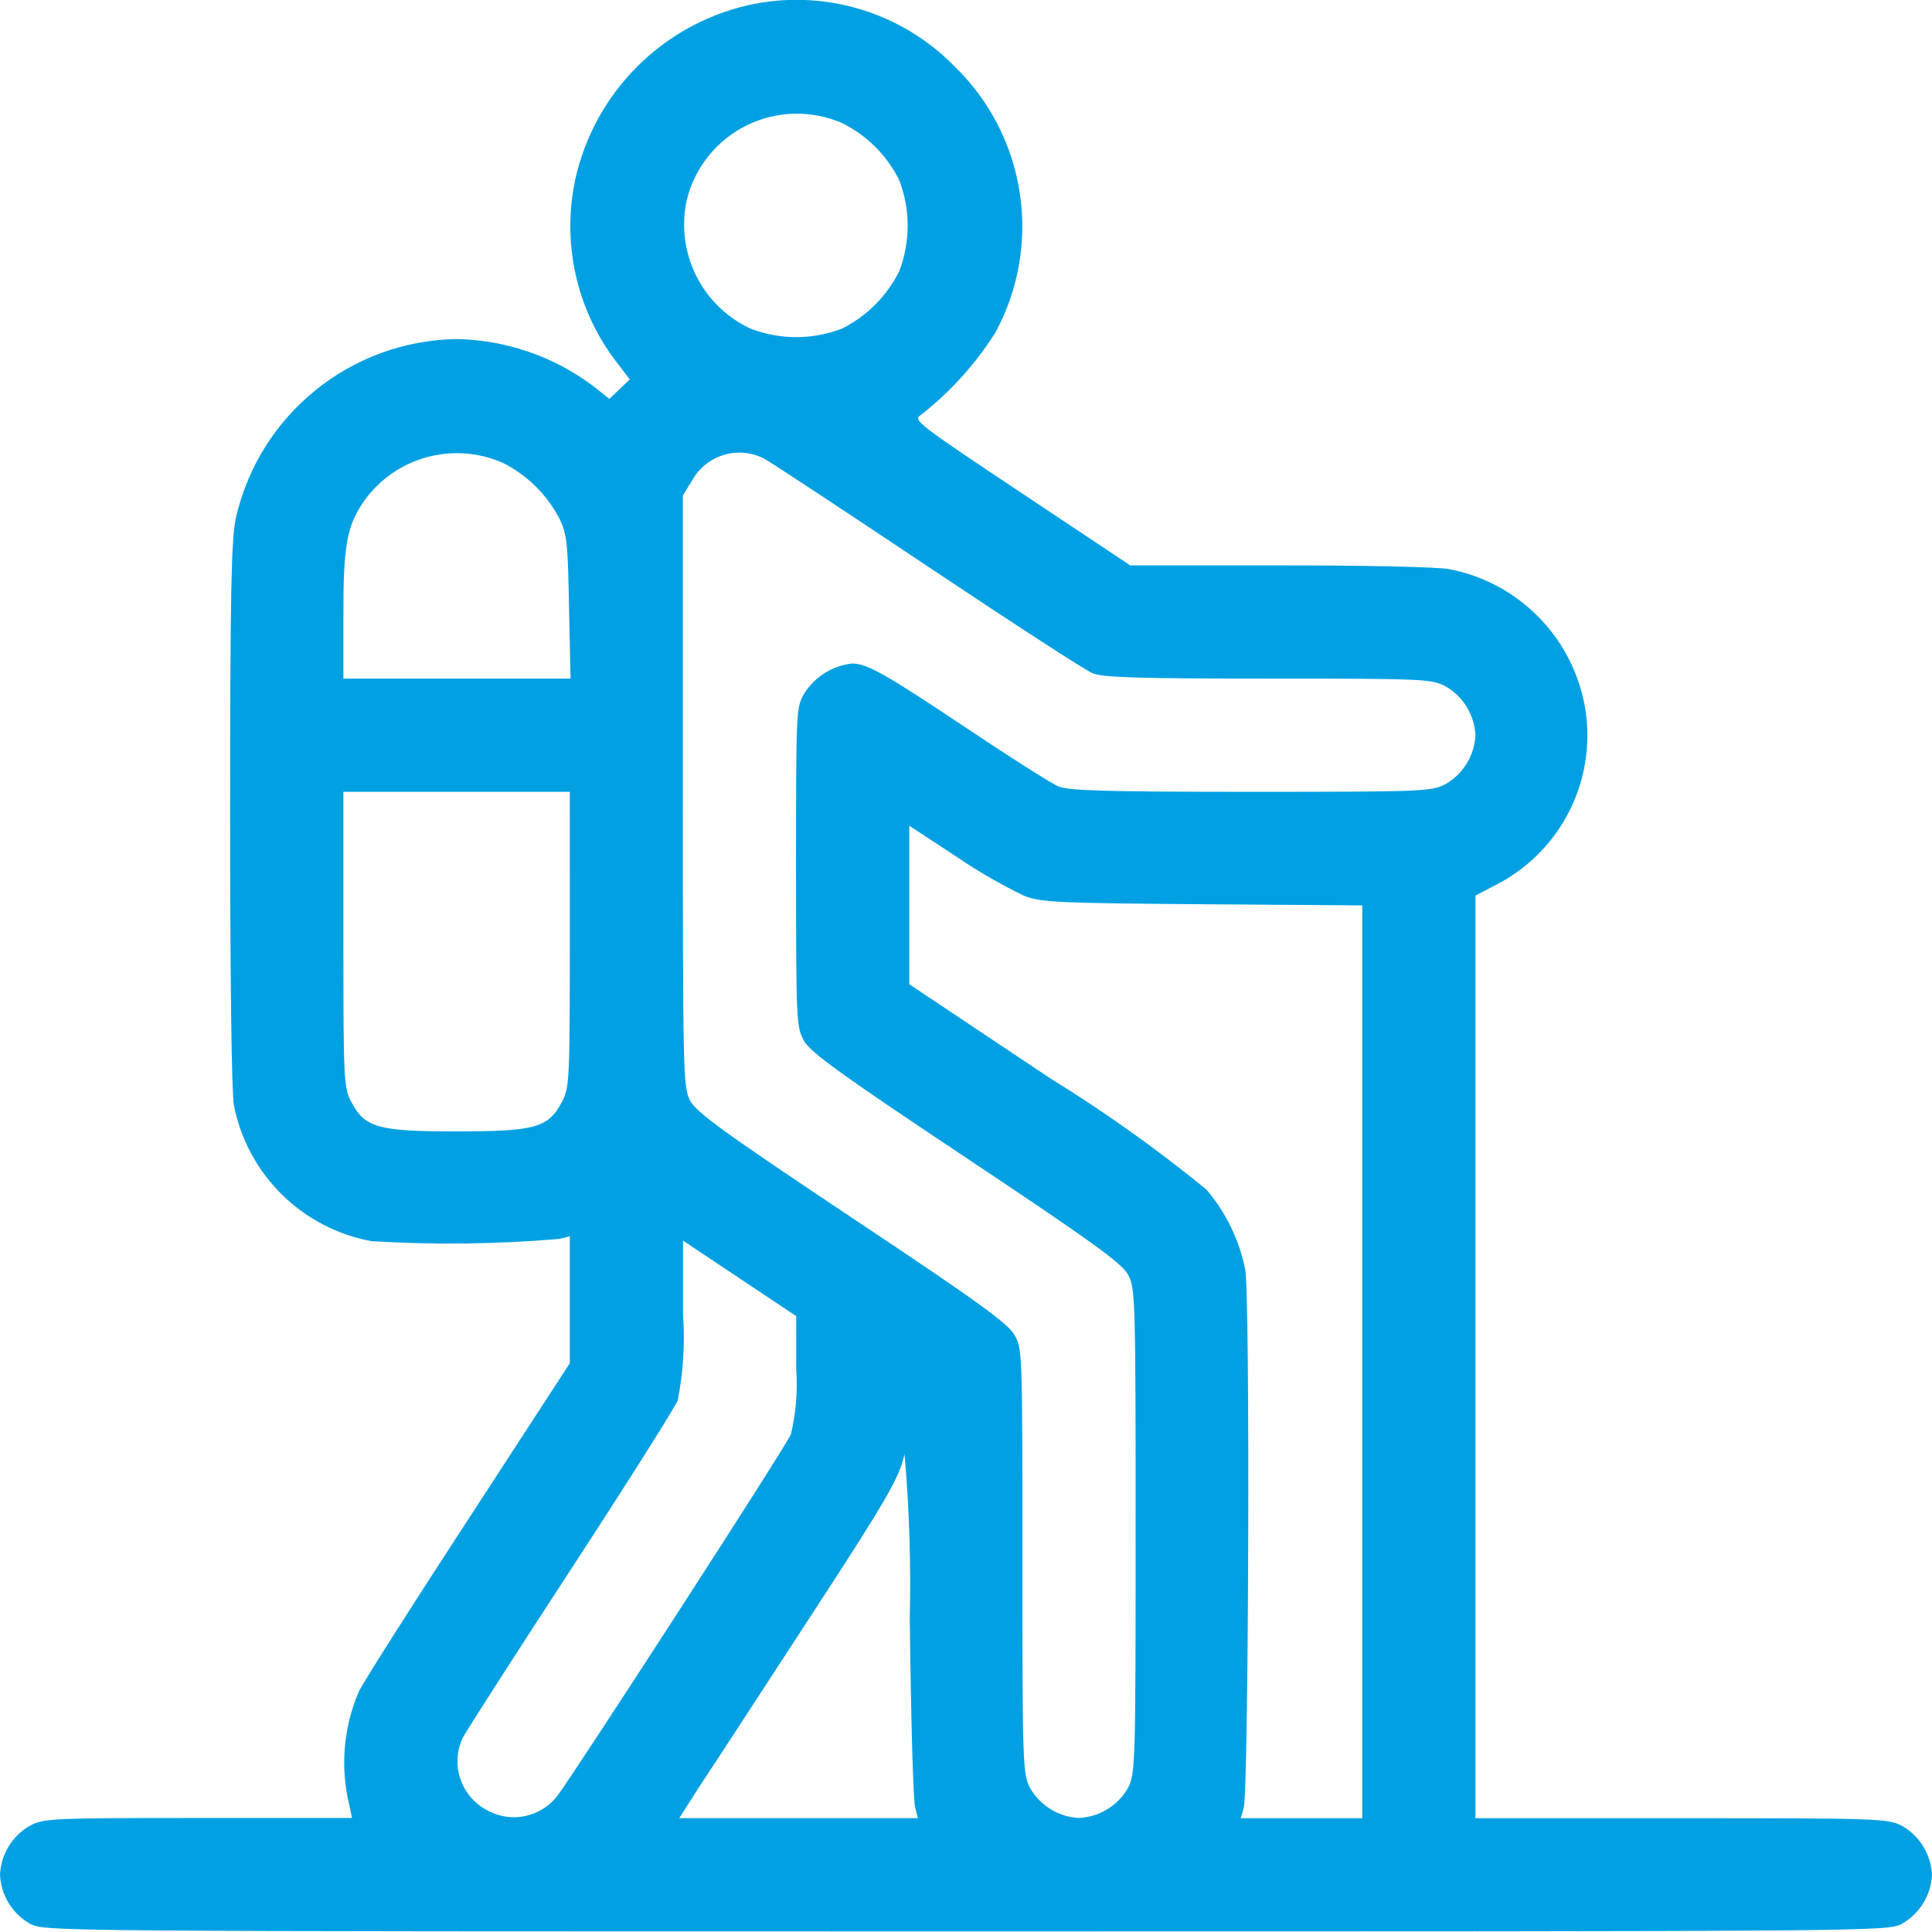
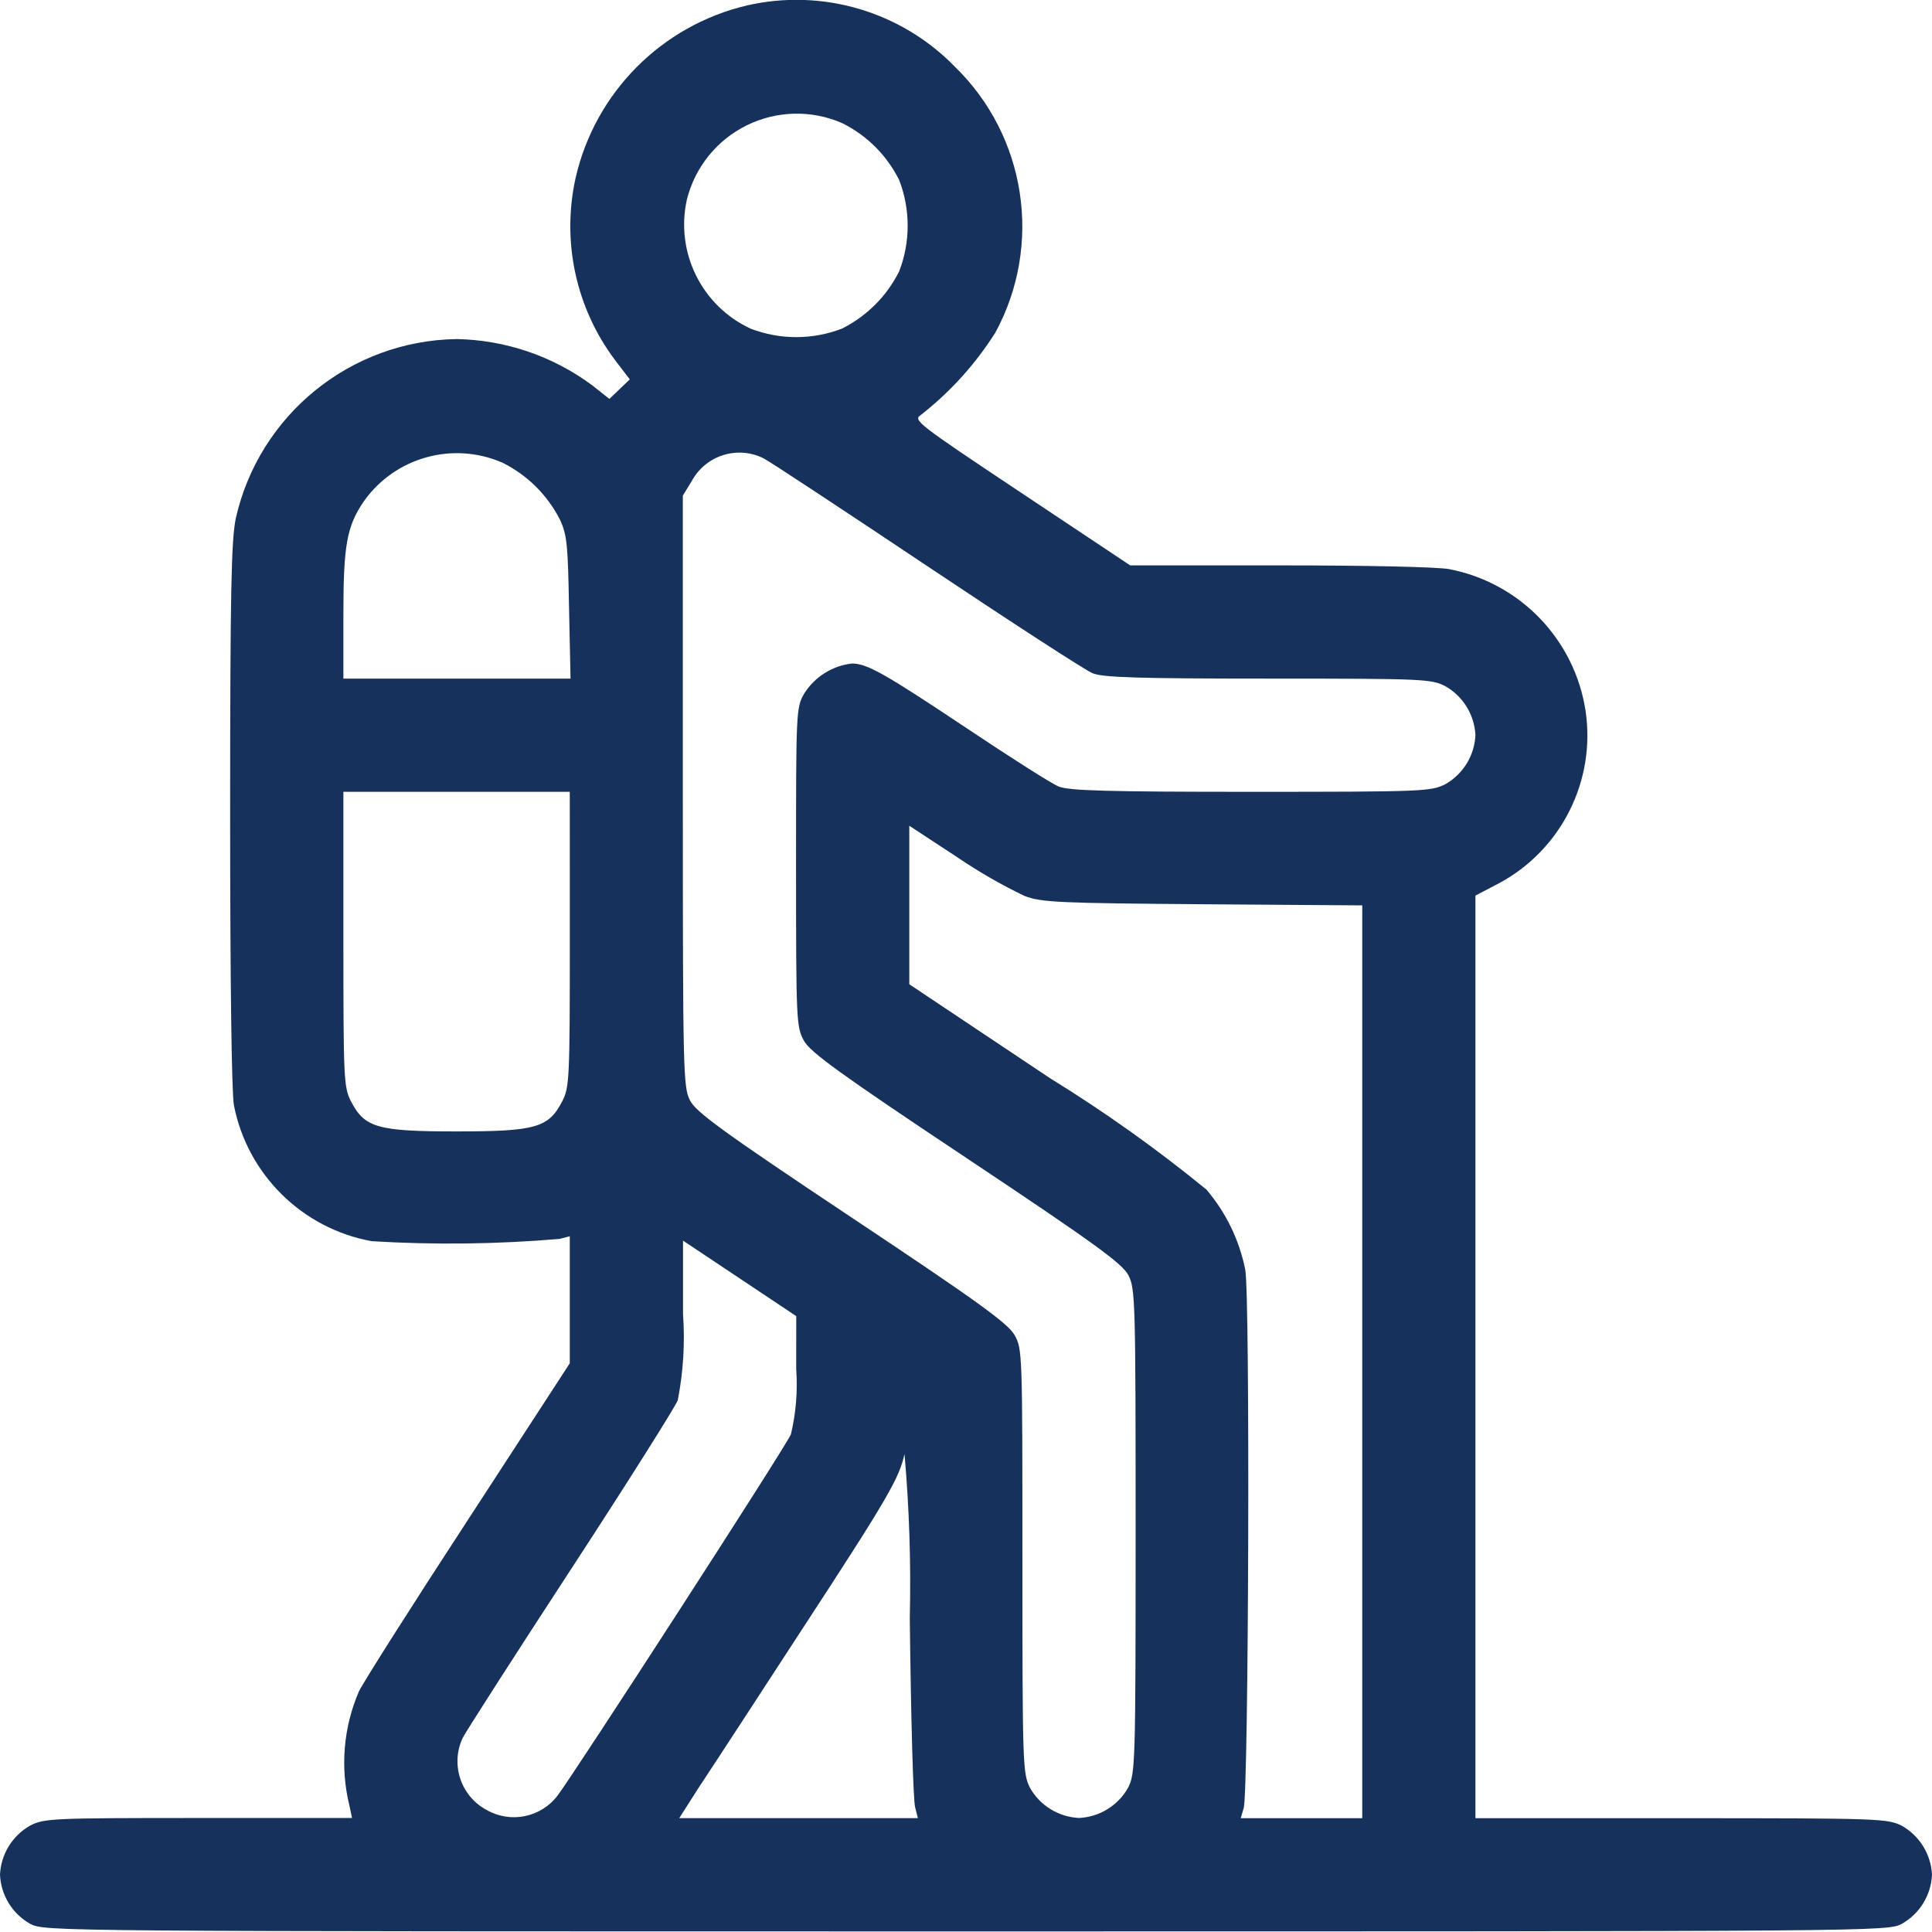
<svg xmlns="http://www.w3.org/2000/svg" width="59.318" height="59.299" viewBox="0 0 59.318 59.299">
  <g transform="translate(0 511.835)">
-     <path d="M22.939-511.669a7.056,7.056,0,0,0-5.271,5.318,6.845,6.845,0,0,0,1.216,5.573l.452.591-.313.3-.313.3L18.189-500a7.209,7.209,0,0,0-4.171-1.425,7.063,7.063,0,0,0-6.778,5.5c-.139.672-.174,2.259-.174,9.106,0,5.167.046,8.539.116,8.921a5.275,5.275,0,0,0,4.229,4.171,39.674,39.674,0,0,0,5.77-.07l.313-.081v3.9l-3.128,4.808c-1.726,2.642-3.232,5.017-3.348,5.271a5.517,5.517,0,0,0-.29,3.5l.081.382H6.094c-4.5,0-4.739.012-5.167.232A1.829,1.829,0,0,0,0-454.273a1.829,1.829,0,0,0,.927,1.506c.452.232.614.232,28.732.232s28.28,0,28.732-.232a1.829,1.829,0,0,0,.927-1.506,1.829,1.829,0,0,0-.927-1.506c-.44-.22-.672-.232-6.778-.232H45.3v-28.327l.753-.394A5.153,5.153,0,0,0,48.683-490,5.236,5.236,0,0,0,44.5-494.36c-.359-.07-2.572-.116-5.214-.116H34.7L31.362-496.7c-3.256-2.167-3.337-2.236-3.082-2.4a9.989,9.989,0,0,0,2.282-2.526,6.84,6.84,0,0,0-1.24-8.156A6.79,6.79,0,0,0,22.939-511.669Zm2.92,3.615a3.875,3.875,0,0,1,1.749,1.749,3.9,3.9,0,0,1,0,2.8,3.925,3.925,0,0,1-1.761,1.761,3.9,3.9,0,0,1-2.8,0,3.523,3.523,0,0,1-1.958-3.962A3.479,3.479,0,0,1,25.859-508.054ZM15.432-497.627a3.955,3.955,0,0,1,1.761,1.749c.22.475.243.776.278,2.7L17.517-491H10.543v-1.946c0-2.143.1-2.734.637-3.51A3.5,3.5,0,0,1,15.432-497.627Zm8.006-.139c.2.1,2.468,1.6,5.051,3.325s4.854,3.2,5.063,3.279c.313.127,1.4.162,5.376.162,4.773,0,5.017.012,5.445.232a1.829,1.829,0,0,1,.927,1.506,1.829,1.829,0,0,1-.927,1.506c-.44.22-.672.232-5.967.232-4.426,0-5.584-.035-5.9-.162-.209-.081-1.495-.9-2.85-1.807-2.5-1.668-3.035-1.97-3.5-1.97a2,2,0,0,0-1.46.915c-.255.44-.255.521-.255,5.341,0,4.773.012,4.9.243,5.329.209.359,1.1,1.008,4.993,3.6,4,2.665,4.785,3.244,4.97,3.6.209.405.22.788.22,7.855,0,7.206-.012,7.438-.232,7.878a1.829,1.829,0,0,1-1.506.927,1.829,1.829,0,0,1-1.506-.927c-.22-.44-.232-.672-.232-6.963,0-6.407,0-6.511-.243-6.94-.209-.359-1.1-1.008-4.993-3.6-4-2.665-4.785-3.244-4.97-3.6-.209-.417-.22-.823-.22-9.5v-9.072l.278-.452A1.662,1.662,0,0,1,23.438-497.766Zm-5.943,14.76c0,4.31-.012,4.553-.232,4.982-.417.811-.811.927-3.244.927s-2.827-.116-3.244-.927c-.22-.429-.232-.672-.232-4.982v-4.518h6.951Zm13.961-1.321c.521.2,1.054.22,5.48.255l4.889.035v28.026H38.093l.093-.313c.151-.545.2-15.745.046-16.533a5.421,5.421,0,0,0-1.193-2.456,44.24,44.24,0,0,0-4.8-3.418l-4.321-2.885v-4.866l1.483.973A15.92,15.92,0,0,0,31.455-484.327ZM24.446-469.8a6.617,6.617,0,0,1-.162,2c-.139.359-6.673,10.45-7.16,11.087a1.683,1.683,0,0,1-2.178.452,1.694,1.694,0,0,1-.741-2.213c.1-.2,1.6-2.537,3.325-5.179s3.2-4.982,3.279-5.19a10.025,10.025,0,0,0,.162-2.642v-2.259l1.738,1.159,1.738,1.159ZM28.1-456.336l.081.324H20.854l.614-.962c.348-.521,1.761-2.688,3.14-4.808,2.665-4.078,3-4.669,3.163-5.41a45.4,45.4,0,0,1,.162,5.04C27.968-459.128,28.037-456.509,28.1-456.336Z" fill="#00a0e3" />
+     <path d="M22.939-511.669a7.056,7.056,0,0,0-5.271,5.318,6.845,6.845,0,0,0,1.216,5.573l.452.591-.313.3-.313.3L18.189-500a7.209,7.209,0,0,0-4.171-1.425,7.063,7.063,0,0,0-6.778,5.5c-.139.672-.174,2.259-.174,9.106,0,5.167.046,8.539.116,8.921a5.275,5.275,0,0,0,4.229,4.171,39.674,39.674,0,0,0,5.77-.07l.313-.081v3.9l-3.128,4.808c-1.726,2.642-3.232,5.017-3.348,5.271a5.517,5.517,0,0,0-.29,3.5l.081.382H6.094c-4.5,0-4.739.012-5.167.232A1.829,1.829,0,0,0,0-454.273a1.829,1.829,0,0,0,.927,1.506c.452.232.614.232,28.732.232s28.28,0,28.732-.232a1.829,1.829,0,0,0,.927-1.506,1.829,1.829,0,0,0-.927-1.506c-.44-.22-.672-.232-6.778-.232H45.3v-28.327l.753-.394A5.153,5.153,0,0,0,48.683-490,5.236,5.236,0,0,0,44.5-494.36c-.359-.07-2.572-.116-5.214-.116H34.7L31.362-496.7c-3.256-2.167-3.337-2.236-3.082-2.4a9.989,9.989,0,0,0,2.282-2.526,6.84,6.84,0,0,0-1.24-8.156A6.79,6.79,0,0,0,22.939-511.669Zm2.92,3.615a3.875,3.875,0,0,1,1.749,1.749,3.9,3.9,0,0,1,0,2.8,3.925,3.925,0,0,1-1.761,1.761,3.9,3.9,0,0,1-2.8,0,3.523,3.523,0,0,1-1.958-3.962A3.479,3.479,0,0,1,25.859-508.054ZM15.432-497.627a3.955,3.955,0,0,1,1.761,1.749c.22.475.243.776.278,2.7L17.517-491H10.543v-1.946c0-2.143.1-2.734.637-3.51A3.5,3.5,0,0,1,15.432-497.627Zm8.006-.139c.2.1,2.468,1.6,5.051,3.325s4.854,3.2,5.063,3.279c.313.127,1.4.162,5.376.162,4.773,0,5.017.012,5.445.232a1.829,1.829,0,0,1,.927,1.506,1.829,1.829,0,0,1-.927,1.506c-.44.22-.672.232-5.967.232-4.426,0-5.584-.035-5.9-.162-.209-.081-1.495-.9-2.85-1.807-2.5-1.668-3.035-1.97-3.5-1.97a2,2,0,0,0-1.46.915c-.255.44-.255.521-.255,5.341,0,4.773.012,4.9.243,5.329.209.359,1.1,1.008,4.993,3.6,4,2.665,4.785,3.244,4.97,3.6.209.405.22.788.22,7.855,0,7.206-.012,7.438-.232,7.878a1.829,1.829,0,0,1-1.506.927,1.829,1.829,0,0,1-1.506-.927c-.22-.44-.232-.672-.232-6.963,0-6.407,0-6.511-.243-6.94-.209-.359-1.1-1.008-4.993-3.6-4-2.665-4.785-3.244-4.97-3.6-.209-.417-.22-.823-.22-9.5v-9.072l.278-.452A1.662,1.662,0,0,1,23.438-497.766Zm-5.943,14.76c0,4.31-.012,4.553-.232,4.982-.417.811-.811.927-3.244.927s-2.827-.116-3.244-.927c-.22-.429-.232-.672-.232-4.982v-4.518h6.951Zm13.961-1.321c.521.2,1.054.22,5.48.255l4.889.035v28.026H38.093l.093-.313c.151-.545.2-15.745.046-16.533a5.421,5.421,0,0,0-1.193-2.456,44.24,44.24,0,0,0-4.8-3.418l-4.321-2.885v-4.866l1.483.973A15.92,15.92,0,0,0,31.455-484.327ZM24.446-469.8a6.617,6.617,0,0,1-.162,2c-.139.359-6.673,10.45-7.16,11.087a1.683,1.683,0,0,1-2.178.452,1.694,1.694,0,0,1-.741-2.213c.1-.2,1.6-2.537,3.325-5.179s3.2-4.982,3.279-5.19a10.025,10.025,0,0,0,.162-2.642v-2.259l1.738,1.159,1.738,1.159ZM28.1-456.336l.081.324H20.854l.614-.962c.348-.521,1.761-2.688,3.14-4.808,2.665-4.078,3-4.669,3.163-5.41a45.4,45.4,0,0,1,.162,5.04C27.968-459.128,28.037-456.509,28.1-456.336Z" fill="#16325c" />
  </g>
</svg>
